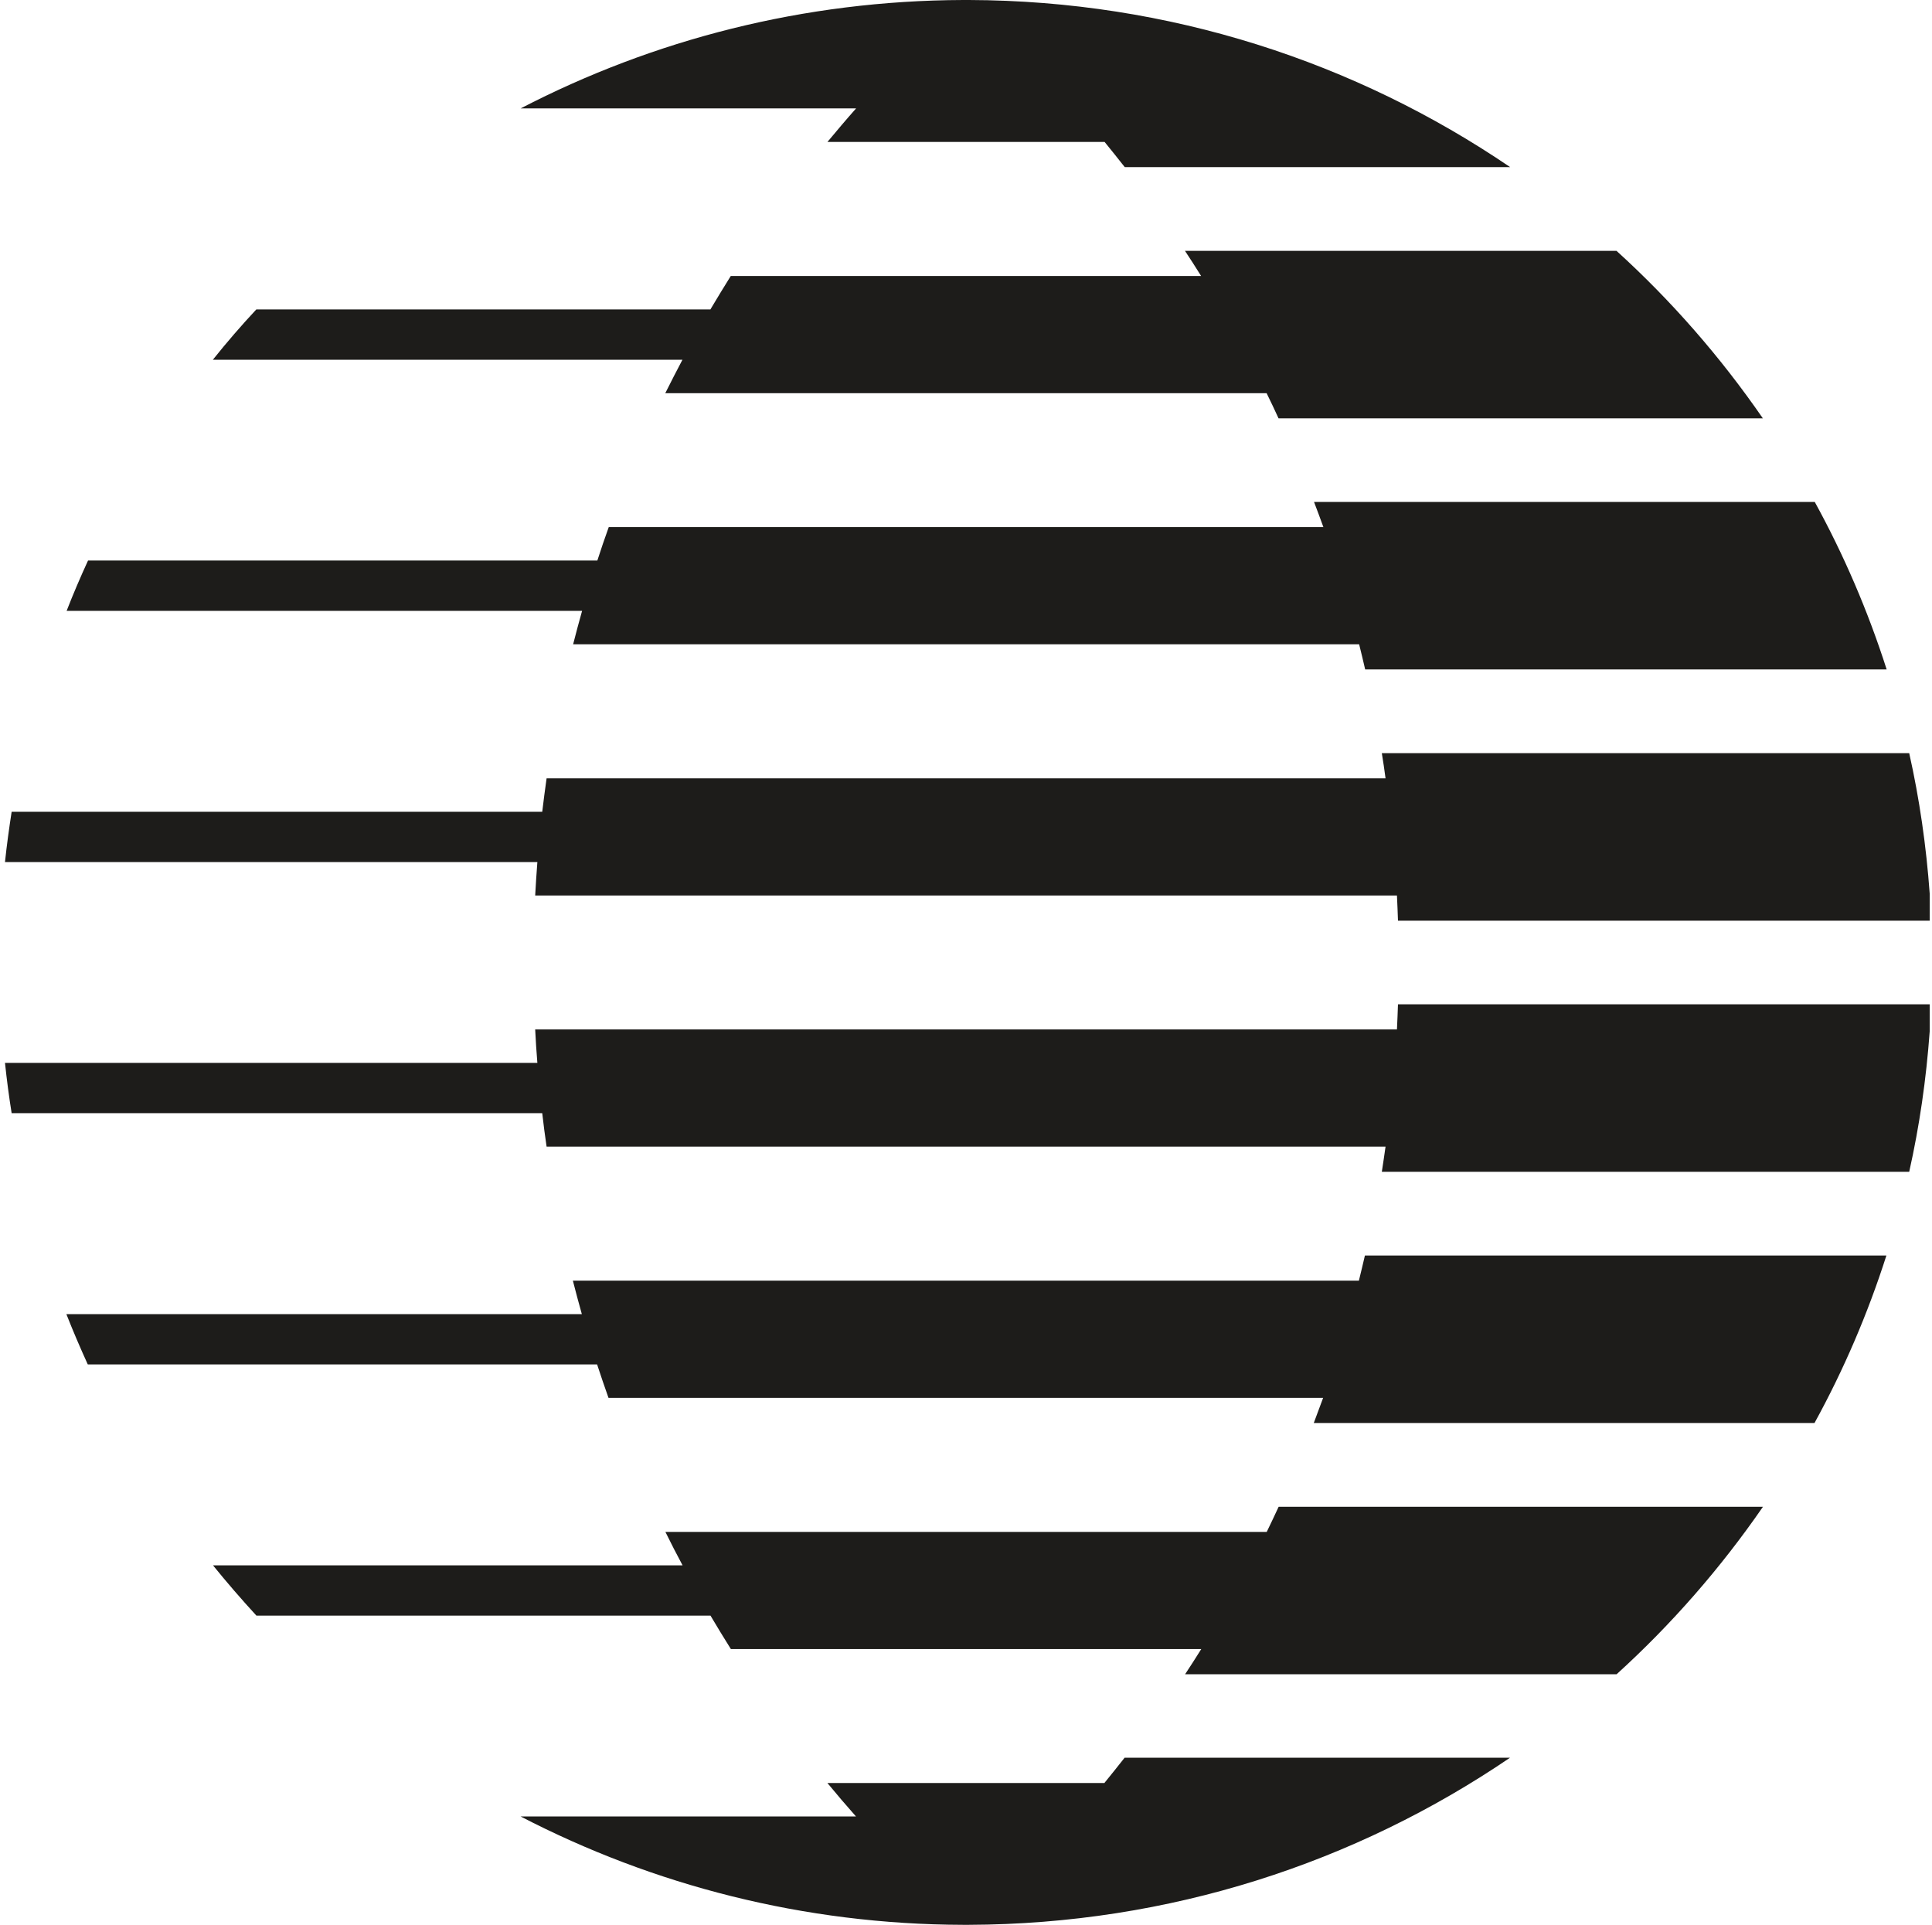
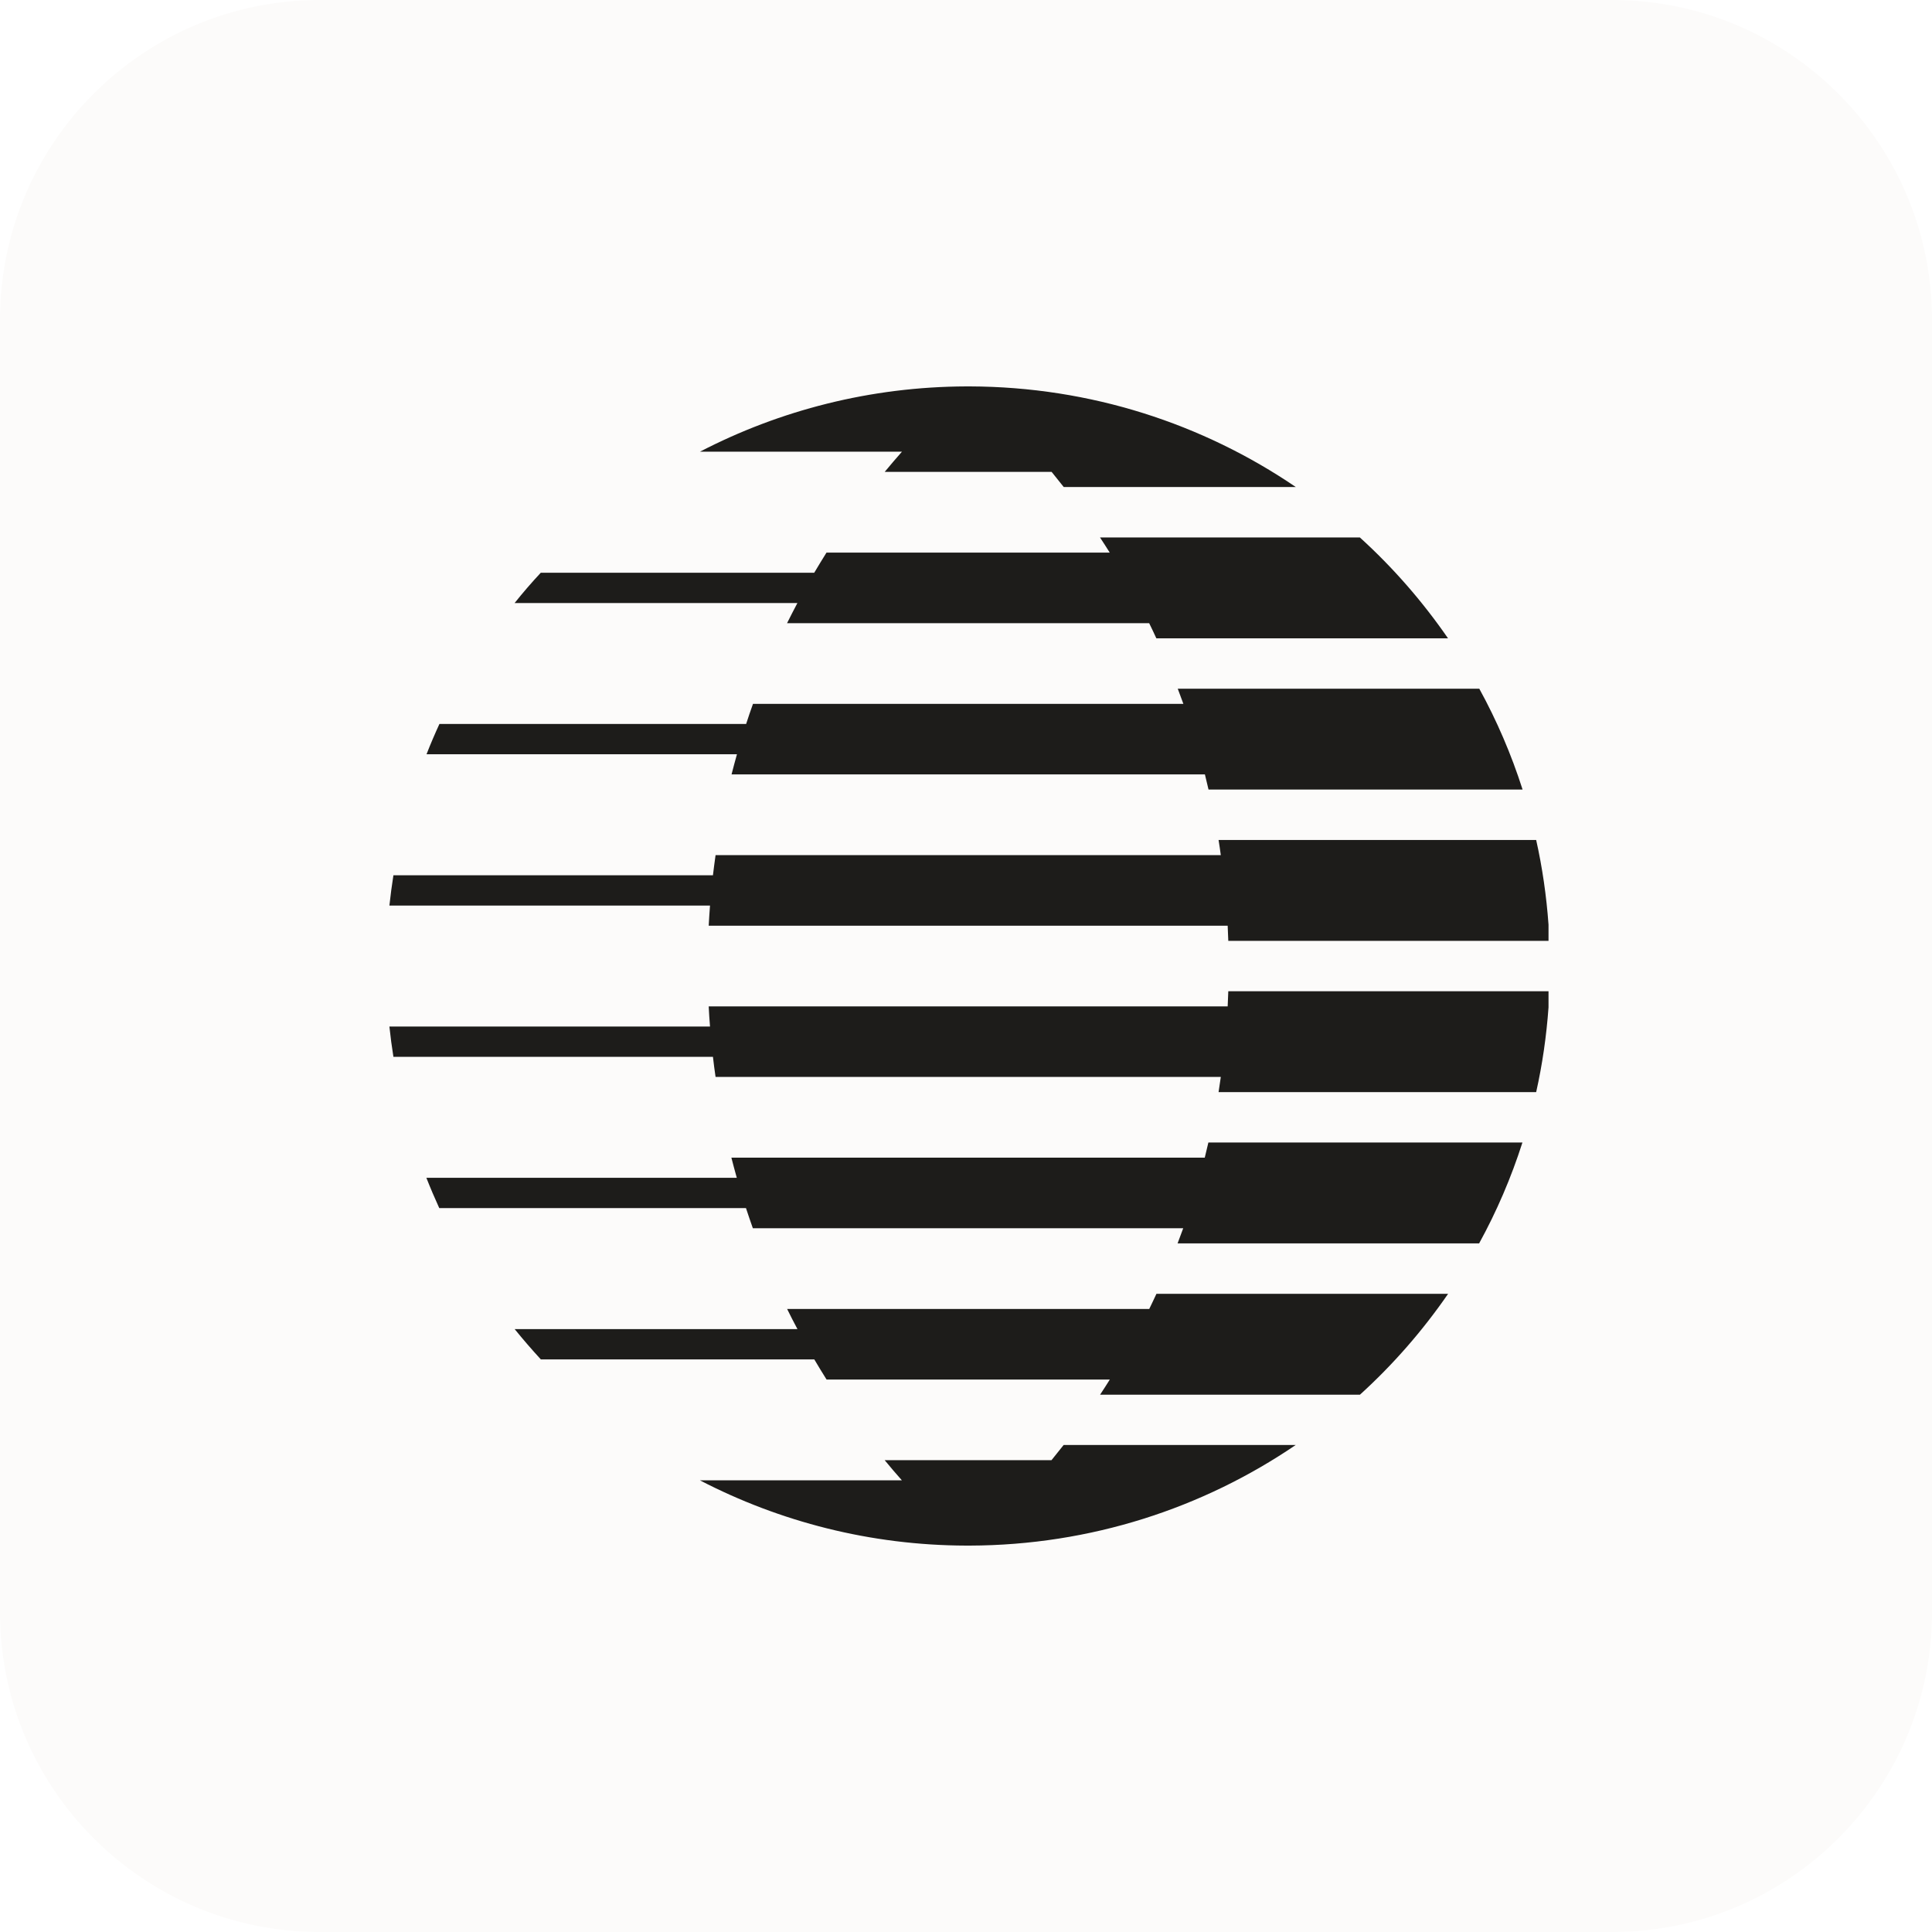
- <svg xmlns="http://www.w3.org/2000/svg" width="271" height="270" viewBox="0 0 271 270" fill="none">
-   <path d="M267.804 105.65H193.828C194.026 106.814 194.187 107.996 194.349 109.178H76.67C76.455 110.736 76.239 112.312 76.059 113.87H1.633C1.274 116.198 0.95 118.543 0.699 120.925H75.376C75.25 122.483 75.16 124.059 75.07 125.617H195.949C196.003 126.781 196.057 127.962 196.093 129.144H270.68V125.384C270.195 118.651 269.242 112.061 267.804 105.65Z" fill="#1D1C1A" />
-   <path d="M195.949 144.401H75.07C75.142 145.977 75.25 147.535 75.376 149.093H0.699C0.95 151.457 1.256 153.802 1.633 156.148H76.059C76.239 157.724 76.437 159.282 76.67 160.84H194.349C194.187 162.022 194.008 163.186 193.828 164.367H267.804C269.242 157.957 270.195 151.367 270.68 144.634V140.874H196.093C196.057 142.055 196.003 143.219 195.949 144.401Z" fill="#1D1C1A" />
-   <path d="M190.628 179.642H80.356C80.751 181.218 81.183 182.776 81.614 184.334H9.31C10.245 186.715 11.252 189.061 12.312 191.389H83.754C84.275 192.965 84.796 194.523 85.353 196.08H185.594C185.163 197.262 184.732 198.426 184.282 199.608H254.519C258.6 192.177 261.98 184.316 264.604 176.114H191.455C191.185 177.296 190.898 178.46 190.61 179.642H190.628Z" fill="#1D1C1A" />
-   <path d="M177.666 214.883H93.335C94.108 216.458 94.917 218.034 95.744 219.574H29.876C31.835 221.992 33.867 224.337 35.97 226.63H99.663C100.598 228.205 101.551 229.781 102.522 231.321H168.498C167.761 232.503 167.006 233.685 166.233 234.849H226.762C234.474 227.847 241.36 219.95 247.292 211.355H179.356C178.799 212.537 178.26 213.719 177.684 214.883H177.666Z" fill="#1D1C1A" />
-   <path d="M154.943 250.106H116.058C117.371 251.699 118.701 253.257 120.067 254.797H73.021C91.609 264.431 112.715 269.946 135.096 270C135.24 270 135.366 270 135.492 270C135.618 270 135.761 270 135.887 270C164.04 269.911 190.178 261.28 211.805 246.56H157.748C156.813 247.742 155.878 248.924 154.925 250.088L154.943 250.106Z" fill="#1D1C1A" />
-   <path d="M116.059 19.912H154.943C155.896 21.076 156.831 22.258 157.766 23.44H211.823C190.179 8.721 164.058 0.09 135.906 0C135.762 0 135.636 0 135.51 0C135.384 0 135.24 0 135.115 0C112.715 0.072 91.628 5.569 73.039 15.203H120.086C118.719 16.743 117.389 18.319 116.077 19.895L116.059 19.912Z" fill="#1D1C1A" />
-   <path d="M93.336 55.153H177.667C178.242 56.317 178.799 57.499 179.339 58.681H247.274C241.342 50.086 234.457 42.189 226.744 35.187H166.215C166.988 36.351 167.743 37.533 168.48 38.715H102.504C101.533 40.273 100.58 41.831 99.646 43.406H35.952C33.831 45.68 31.8 48.026 29.858 50.462H95.727C94.9 52.02 94.109 53.577 93.318 55.153H93.336Z" fill="#1D1C1A" />
-   <path d="M80.374 90.376H190.646C190.933 91.54 191.221 92.722 191.491 93.903H264.64C262.015 85.702 258.636 77.841 254.555 70.41H184.318C184.767 71.574 185.199 72.755 185.63 73.937H85.389C84.832 75.495 84.293 77.053 83.789 78.629H12.348C11.287 80.939 10.28 83.285 9.346 85.684H81.65C81.219 87.242 80.787 88.8 80.392 90.376H80.374Z" fill="#1D1C1A" />
+ <svg xmlns="http://www.w3.org/2000/svg" width="270" height="270" viewBox="0 0 270 270" fill="none">
+   <rect width="270" height="270" rx="44.694" fill="#FCFBFA" />
+   <path d="M214.682 117.391H170.297C170.415 118.089 170.512 118.798 170.609 119.507H100.002C99.873 120.442 99.743 121.387 99.635 122.322H54.98C54.764 123.719 54.57 125.126 54.419 126.555H99.225C99.15 127.49 99.096 128.436 99.042 129.37H171.569C171.602 130.069 171.634 130.778 171.656 131.487H216.408V129.231C216.117 125.191 215.545 121.237 214.682 117.391Z" fill="#1D1C1A" />
+   <path d="M171.569 140.642H99.042C99.085 141.587 99.15 142.522 99.225 143.457H54.419C54.57 144.875 54.753 146.283 54.98 147.69H99.635C99.743 148.636 99.862 149.57 100.002 150.505H170.609C170.512 151.214 170.404 151.913 170.297 152.622H214.682C215.545 148.775 216.117 144.821 216.408 140.782V138.525H171.656C171.634 139.235 171.602 139.933 171.569 140.642Z" fill="#1D1C1A" />
+   <path d="M168.377 161.785H102.213C102.451 162.73 102.71 163.665 102.968 164.6H59.586C60.147 166.028 60.751 167.436 61.387 168.833H104.252C104.565 169.778 104.878 170.713 105.212 171.648H165.357C165.098 172.357 164.839 173.055 164.569 173.764H206.711C209.16 169.305 211.188 164.589 212.762 159.668H168.873C168.711 160.377 168.538 161.075 168.366 161.785H168.377Z" fill="#1D1C1A" />
+   <path d="M160.6 182.929H110.001C110.465 183.875 110.95 184.82 111.446 185.744H71.925C73.101 187.195 74.32 188.602 75.582 189.977H113.798C114.359 190.923 114.93 191.868 115.513 192.792H155.099C154.656 193.501 154.203 194.21 153.74 194.909H190.057C194.684 190.708 198.816 185.97 202.375 180.812H161.614C161.279 181.522 160.956 182.231 160.61 182.929H160.6Z" fill="#1D1C1A" />
+   <path d="M146.966 204.063H123.635C124.422 205.019 125.221 205.954 126.04 206.878H97.812C108.966 212.658 121.629 215.967 135.058 216C135.144 216 135.219 216 135.295 216C135.37 216 135.457 216 135.532 216C152.424 215.946 168.107 210.767 181.083 201.936H148.648C148.088 202.645 147.527 203.354 146.955 204.052L146.966 204.063Z" fill="#1D1C1A" />
+   <path d="M123.635 65.948H146.966C147.538 66.646 148.099 67.355 148.659 68.064H181.094C168.107 59.232 152.435 54.054 135.543 54C135.457 54 135.381 54 135.306 54C135.23 54 135.144 54 135.069 54C121.629 54.043 108.977 57.341 97.823 63.122H126.051C125.232 64.046 124.433 64.991 123.646 65.937L123.635 65.948Z" fill="#1D1C1A" />
+   <path d="M110.001 87.093H160.6C160.945 87.791 161.279 88.501 161.603 89.21H202.365C198.805 84.052 194.674 79.314 190.047 75.113H153.729C154.193 75.812 154.646 76.521 155.088 77.23H115.502C114.92 78.165 114.348 79.099 113.787 80.045H75.571C74.299 81.409 73.08 82.817 71.915 84.278H111.436C110.94 85.213 110.465 86.147 109.99 87.093H110.001Z" fill="#1D1C1A" />
+   <path d="M102.224 108.226H168.387C168.56 108.924 168.733 109.633 168.894 110.342H212.784C211.209 105.422 209.181 100.705 206.733 96.246H164.591C164.86 96.945 165.119 97.654 165.378 98.363H105.233C104.899 99.297 104.575 100.232 104.273 101.178H61.409C60.772 102.564 60.168 103.971 59.607 105.411H102.99C102.731 106.346 102.472 107.28 102.235 108.226H102.224Z" fill="#1D1C1A" />
</svg>
